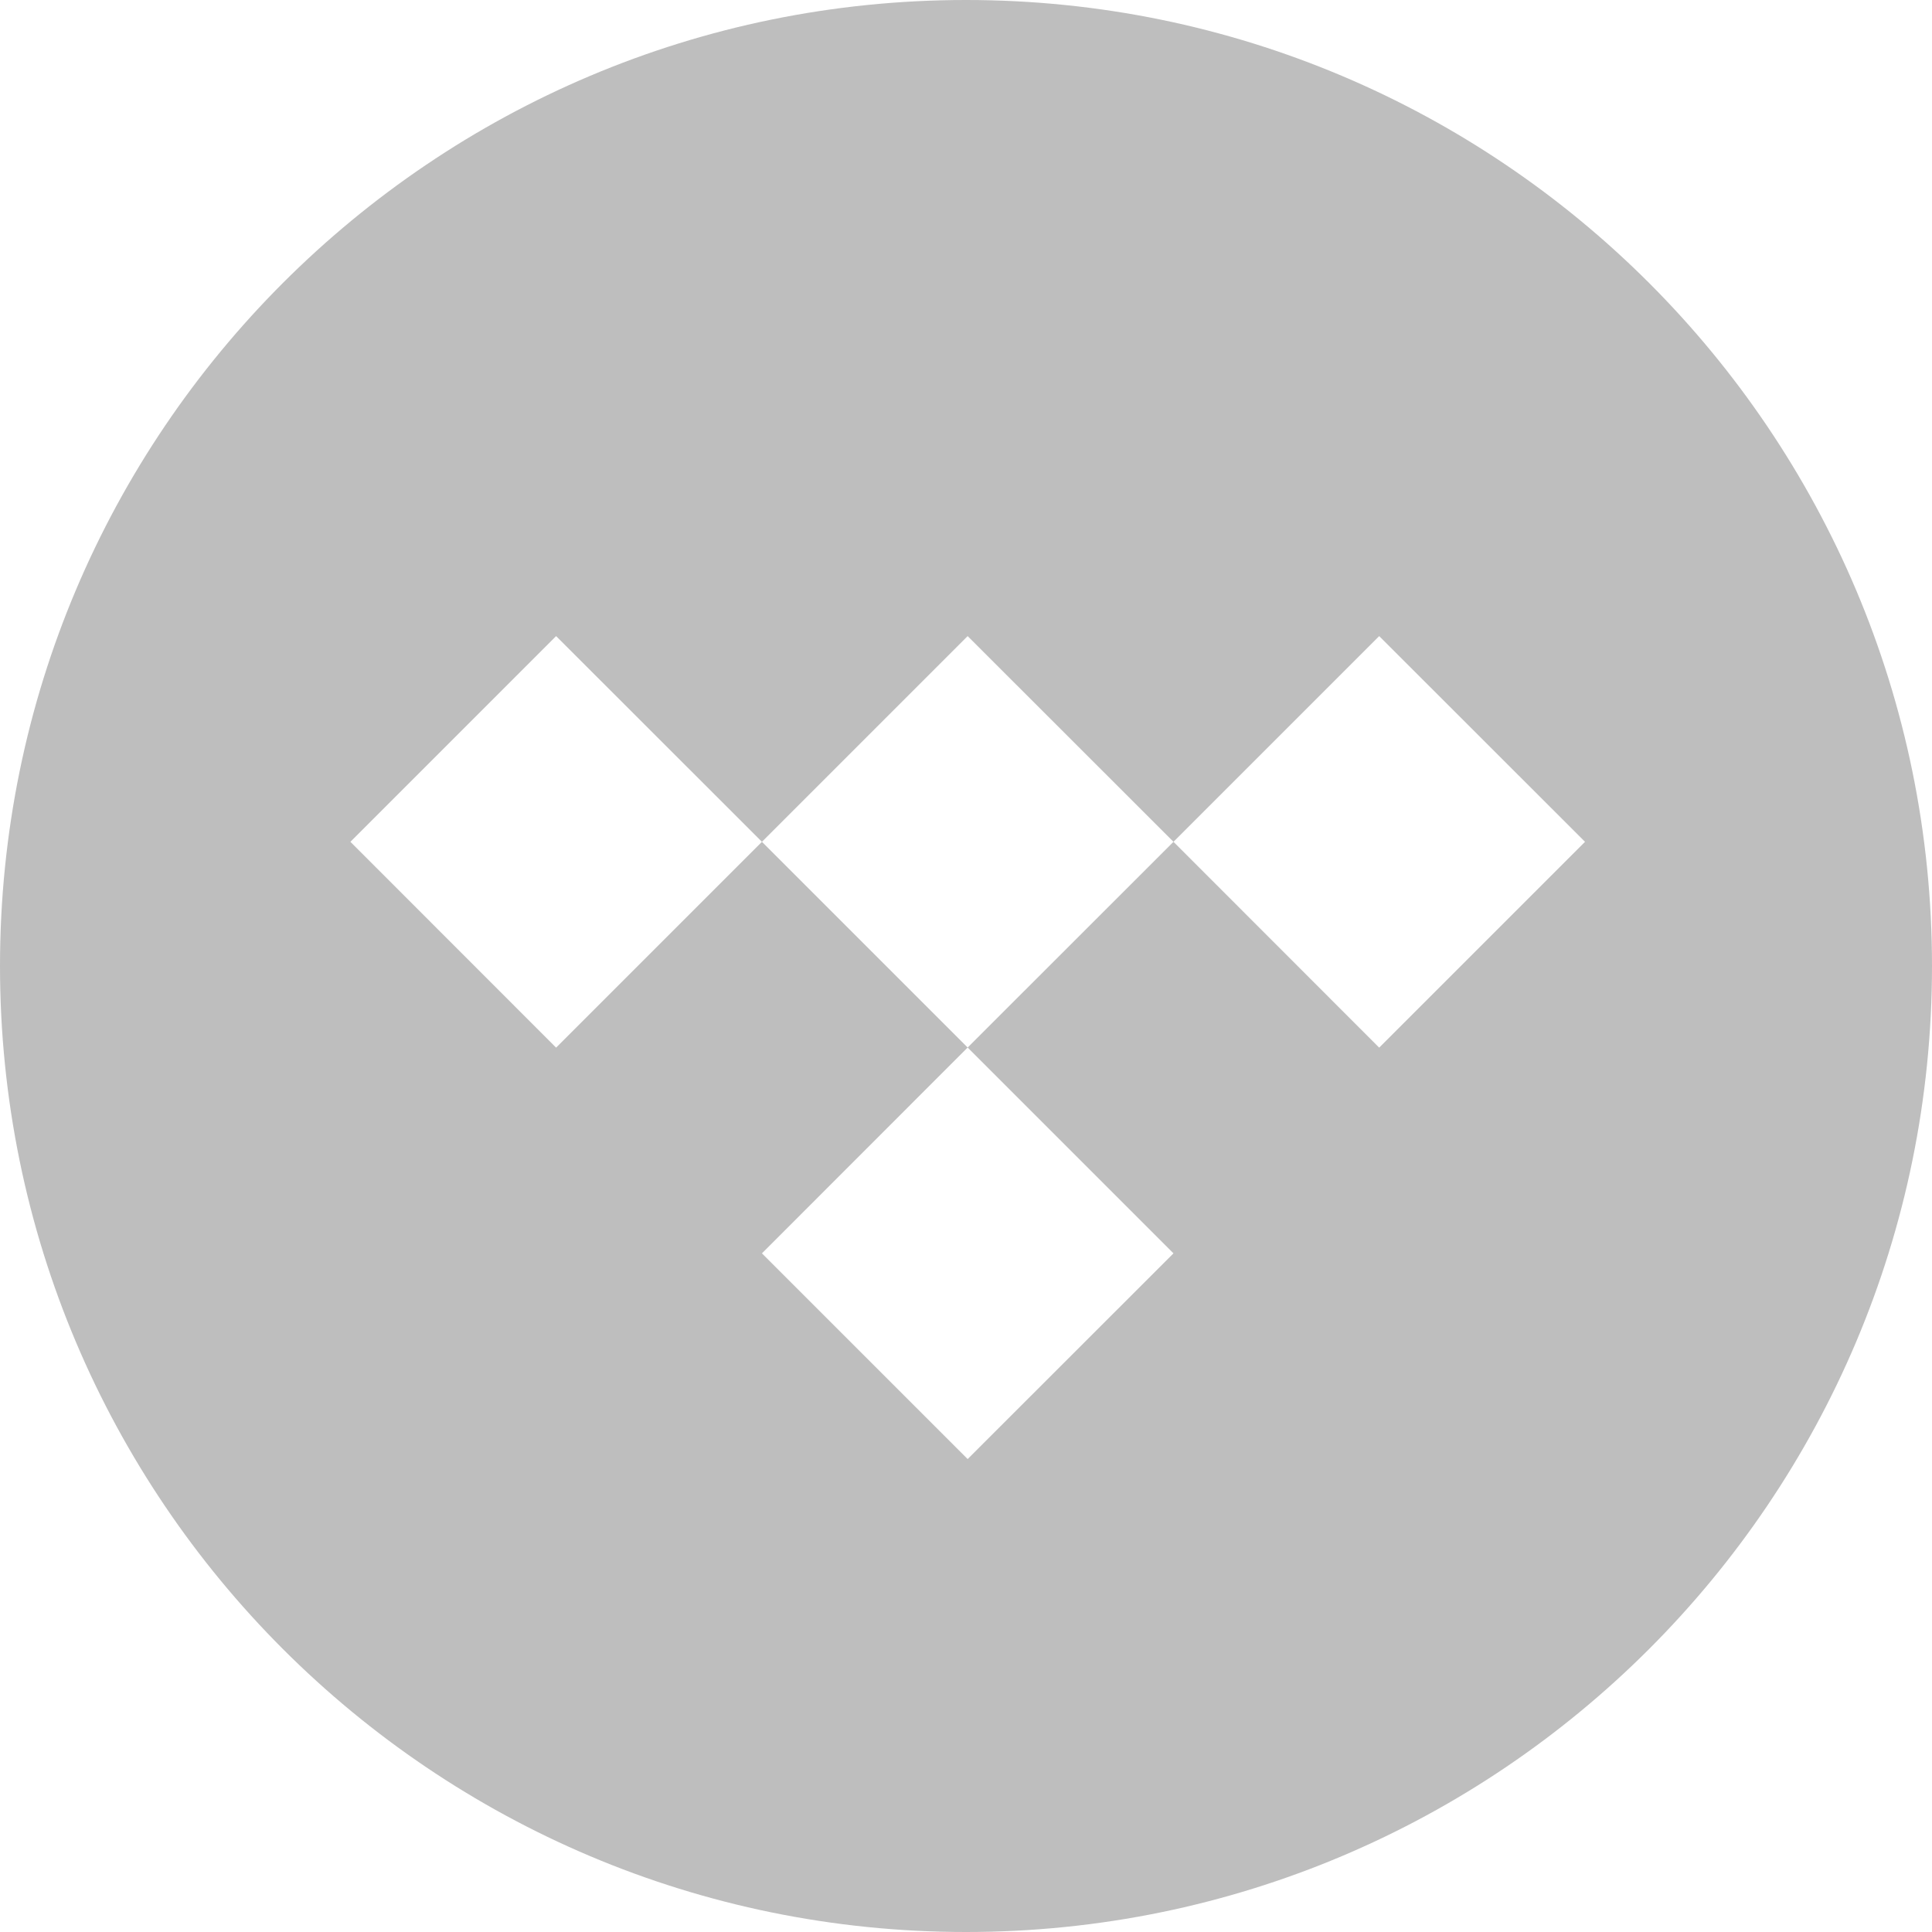
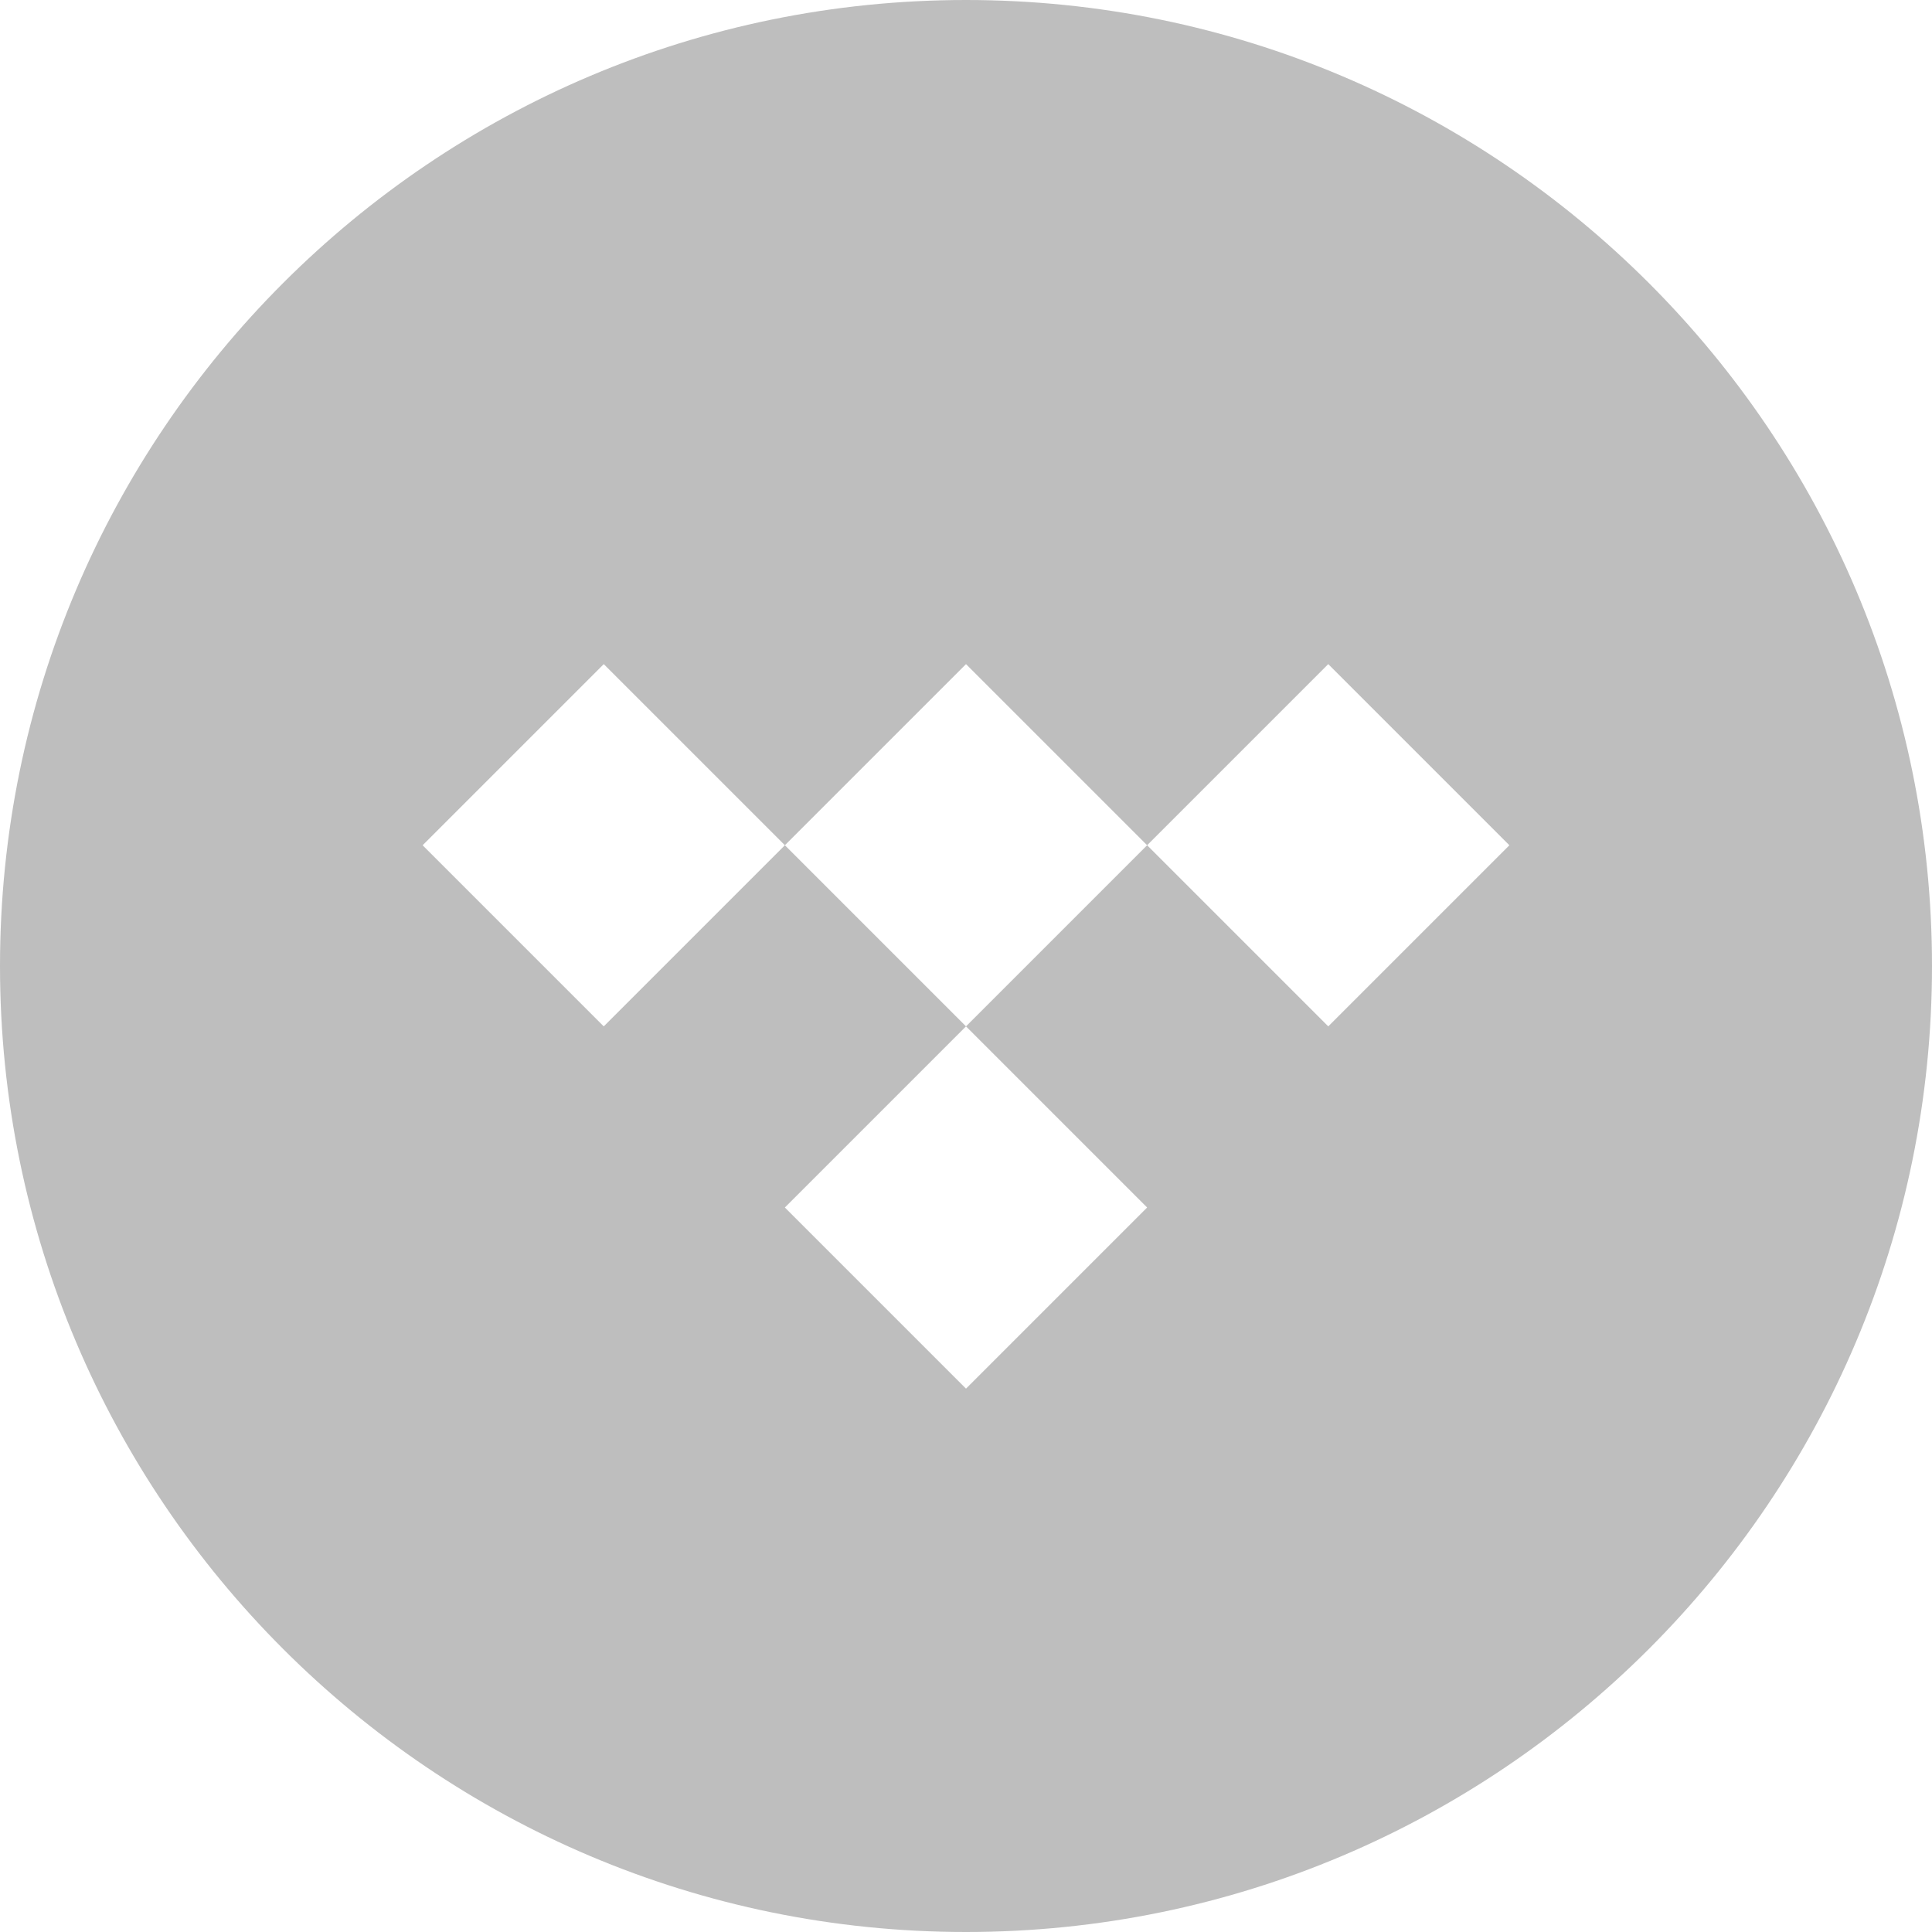
- <svg xmlns="http://www.w3.org/2000/svg" xmlns:ns1="https://boxy-svg.com" viewBox="0 0 500 500">
-   <defs>
-     <ns1:export>
-       <ns1:file format="svg" />
-     </ns1:export>
-   </defs>
-   <path d="M 500 250 C 500 388.071 388.071 500 250 500 C 111.929 500 0 388.071 0 250 C 0 111.929 111.929 0 250 0 C 388.071 0 500 111.929 500 250 Z M 250.428 164.623 L 197.191 217.86 L 250.428 271.097 L 303.697 217.86 Z M 250.428 271.097 L 197.191 324.366 L 250.428 377.602 L 303.697 324.366 Z M 143.922 164.623 L 90.686 217.86 L 143.922 271.129 L 197.191 217.86 Z M 356.934 164.623 L 303.697 217.86 L 356.934 271.129 L 410.203 217.86 Z" style="fill: rgb(190, 190, 190);" />
+ <svg xmlns="http://www.w3.org/2000/svg" width="16" height="16" viewBox="0 0 16 16" version="1.1" xml:space="preserve" style="fill-rule:evenodd;clip-rule:evenodd;stroke-linejoin:round;stroke-miterlimit:2;">
+   <path d="M8,0C12.415,0 16,3.585 16,8C16,12.415 12.415,16 8,16C3.585,16 0,12.415 0,8C0,3.585 3.585,0 8,0ZM6.5,7L8,8.5L9.5,7L8,5.5L6.5,7ZM6.5,7L5,5.5L3.5,7L5,8.5L6.5,7ZM9.5,7L11,8.5L12.5,7L11,5.5L9.5,7ZM8,8.5L6.5,10L8,11.5L9.5,10L8,8.5Z" style="fill:rgb(190,190,190);" />
</svg>
